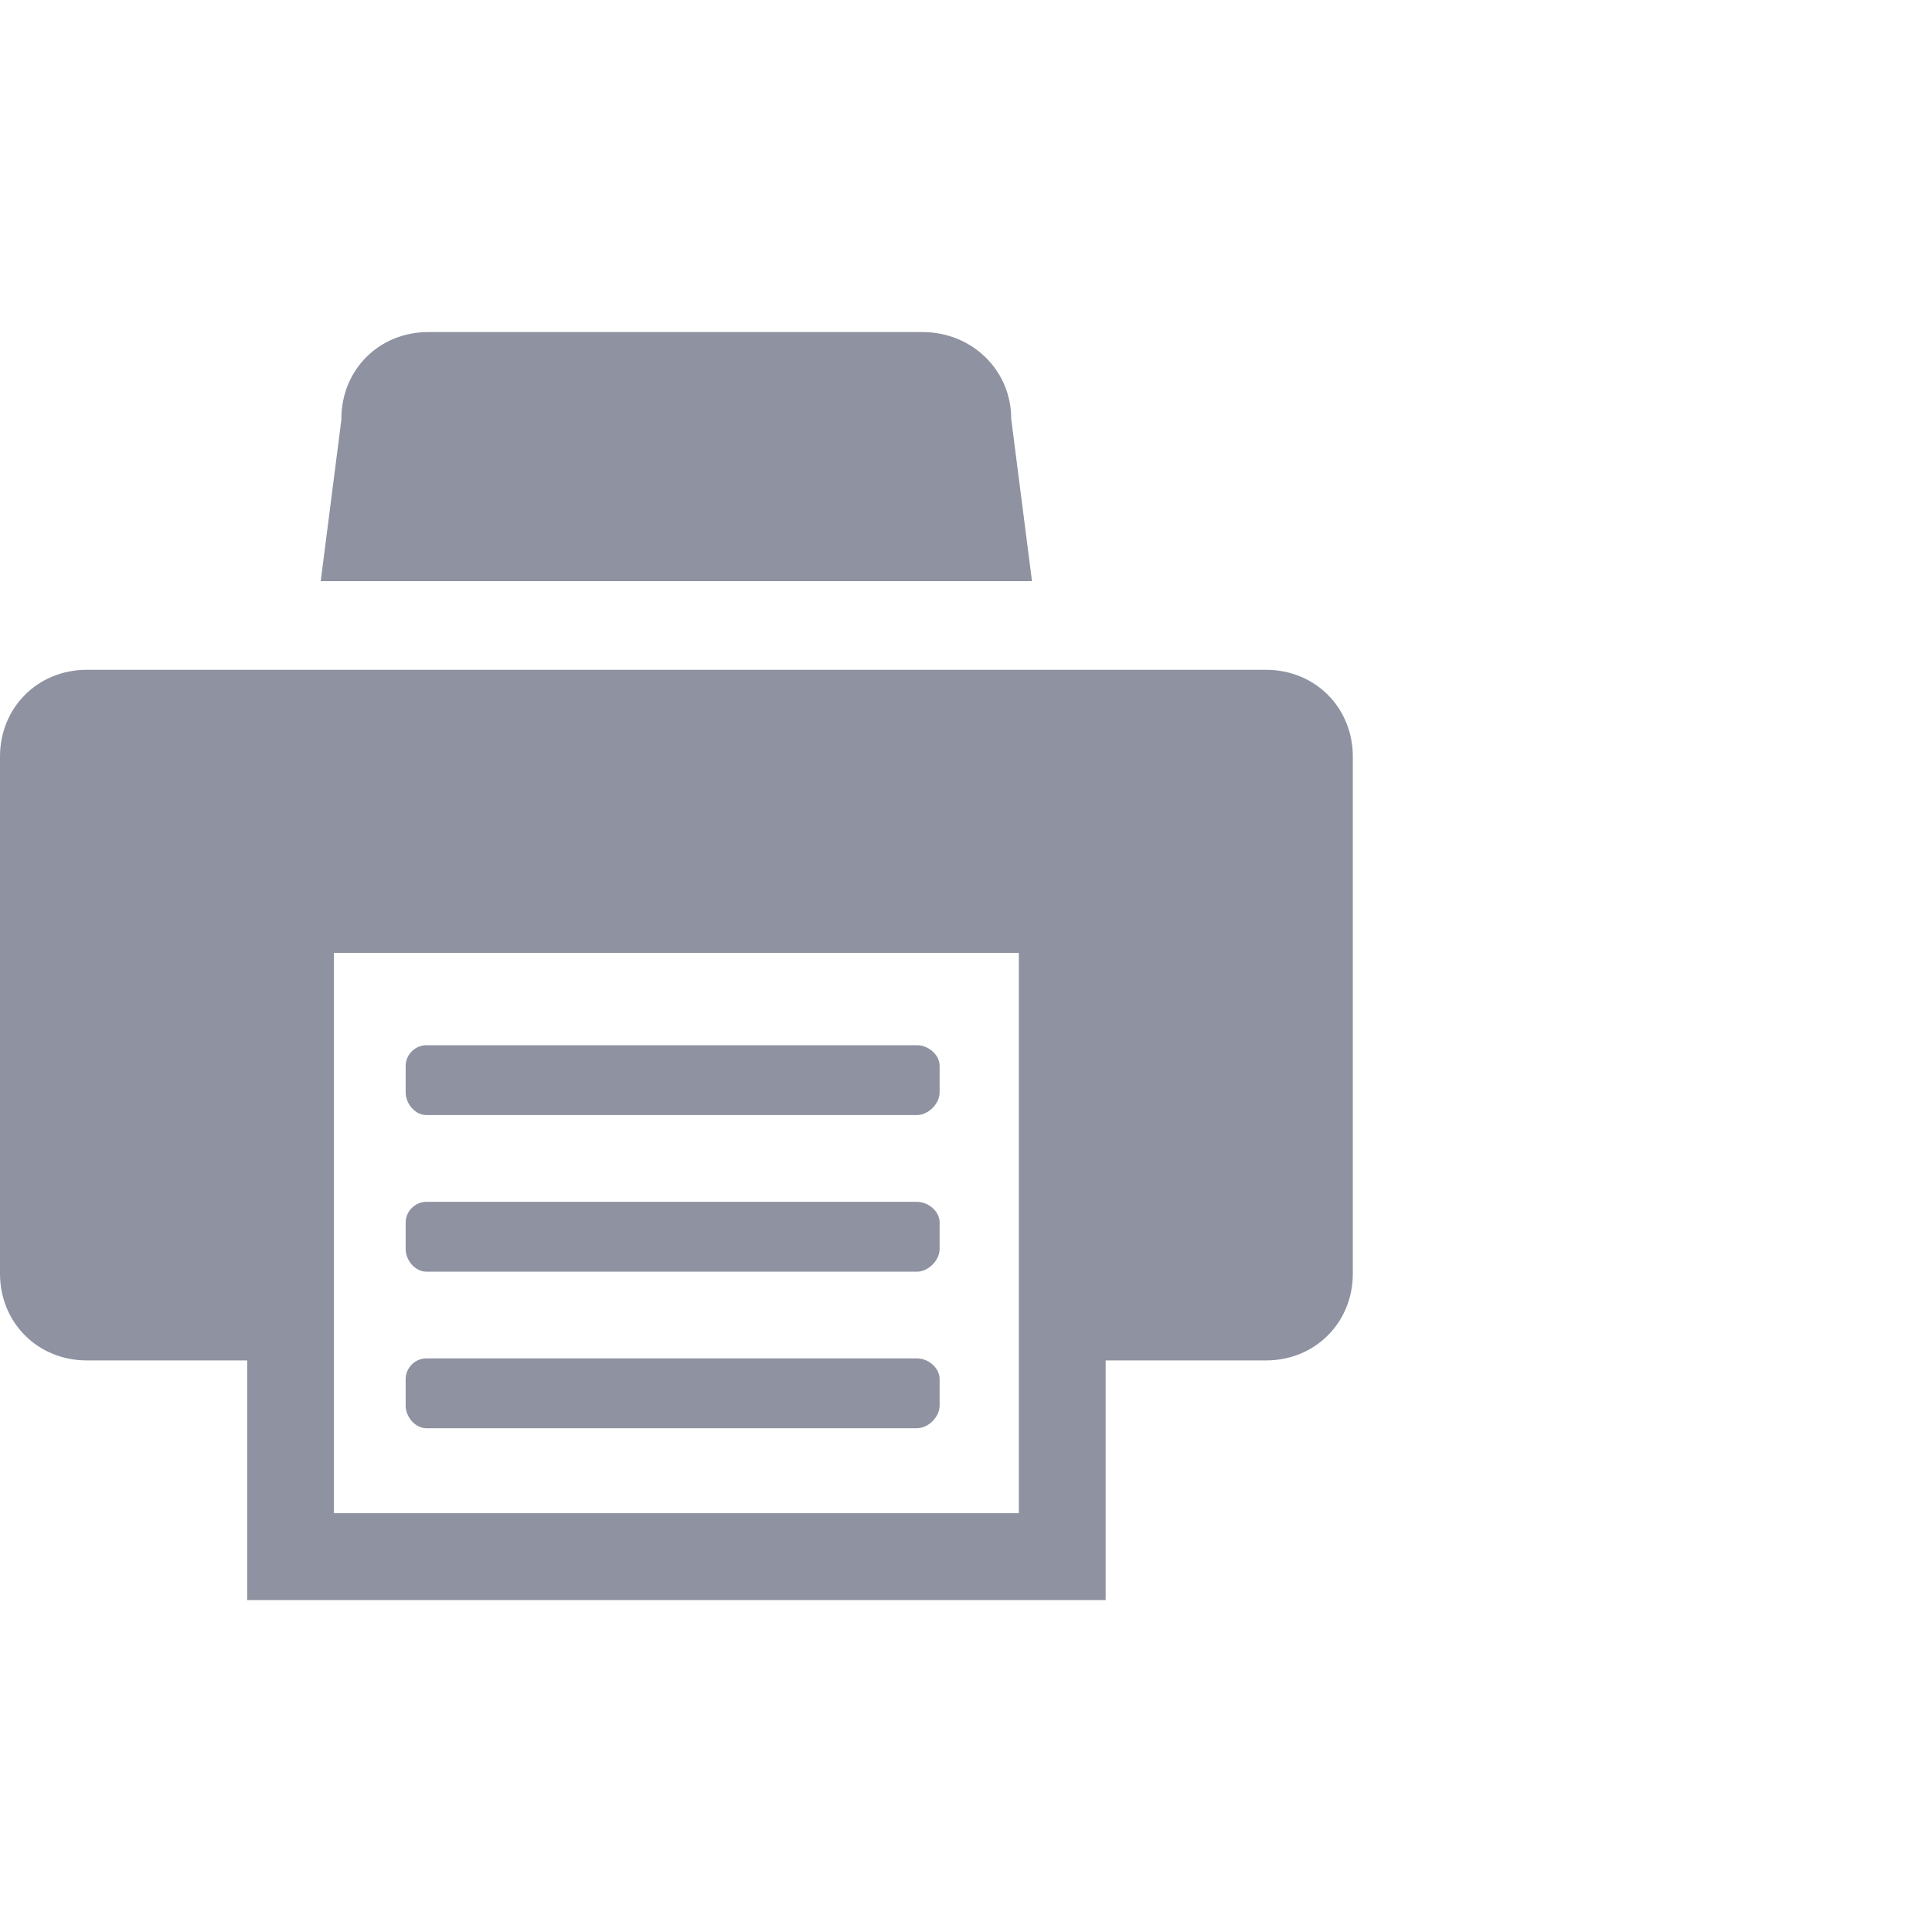
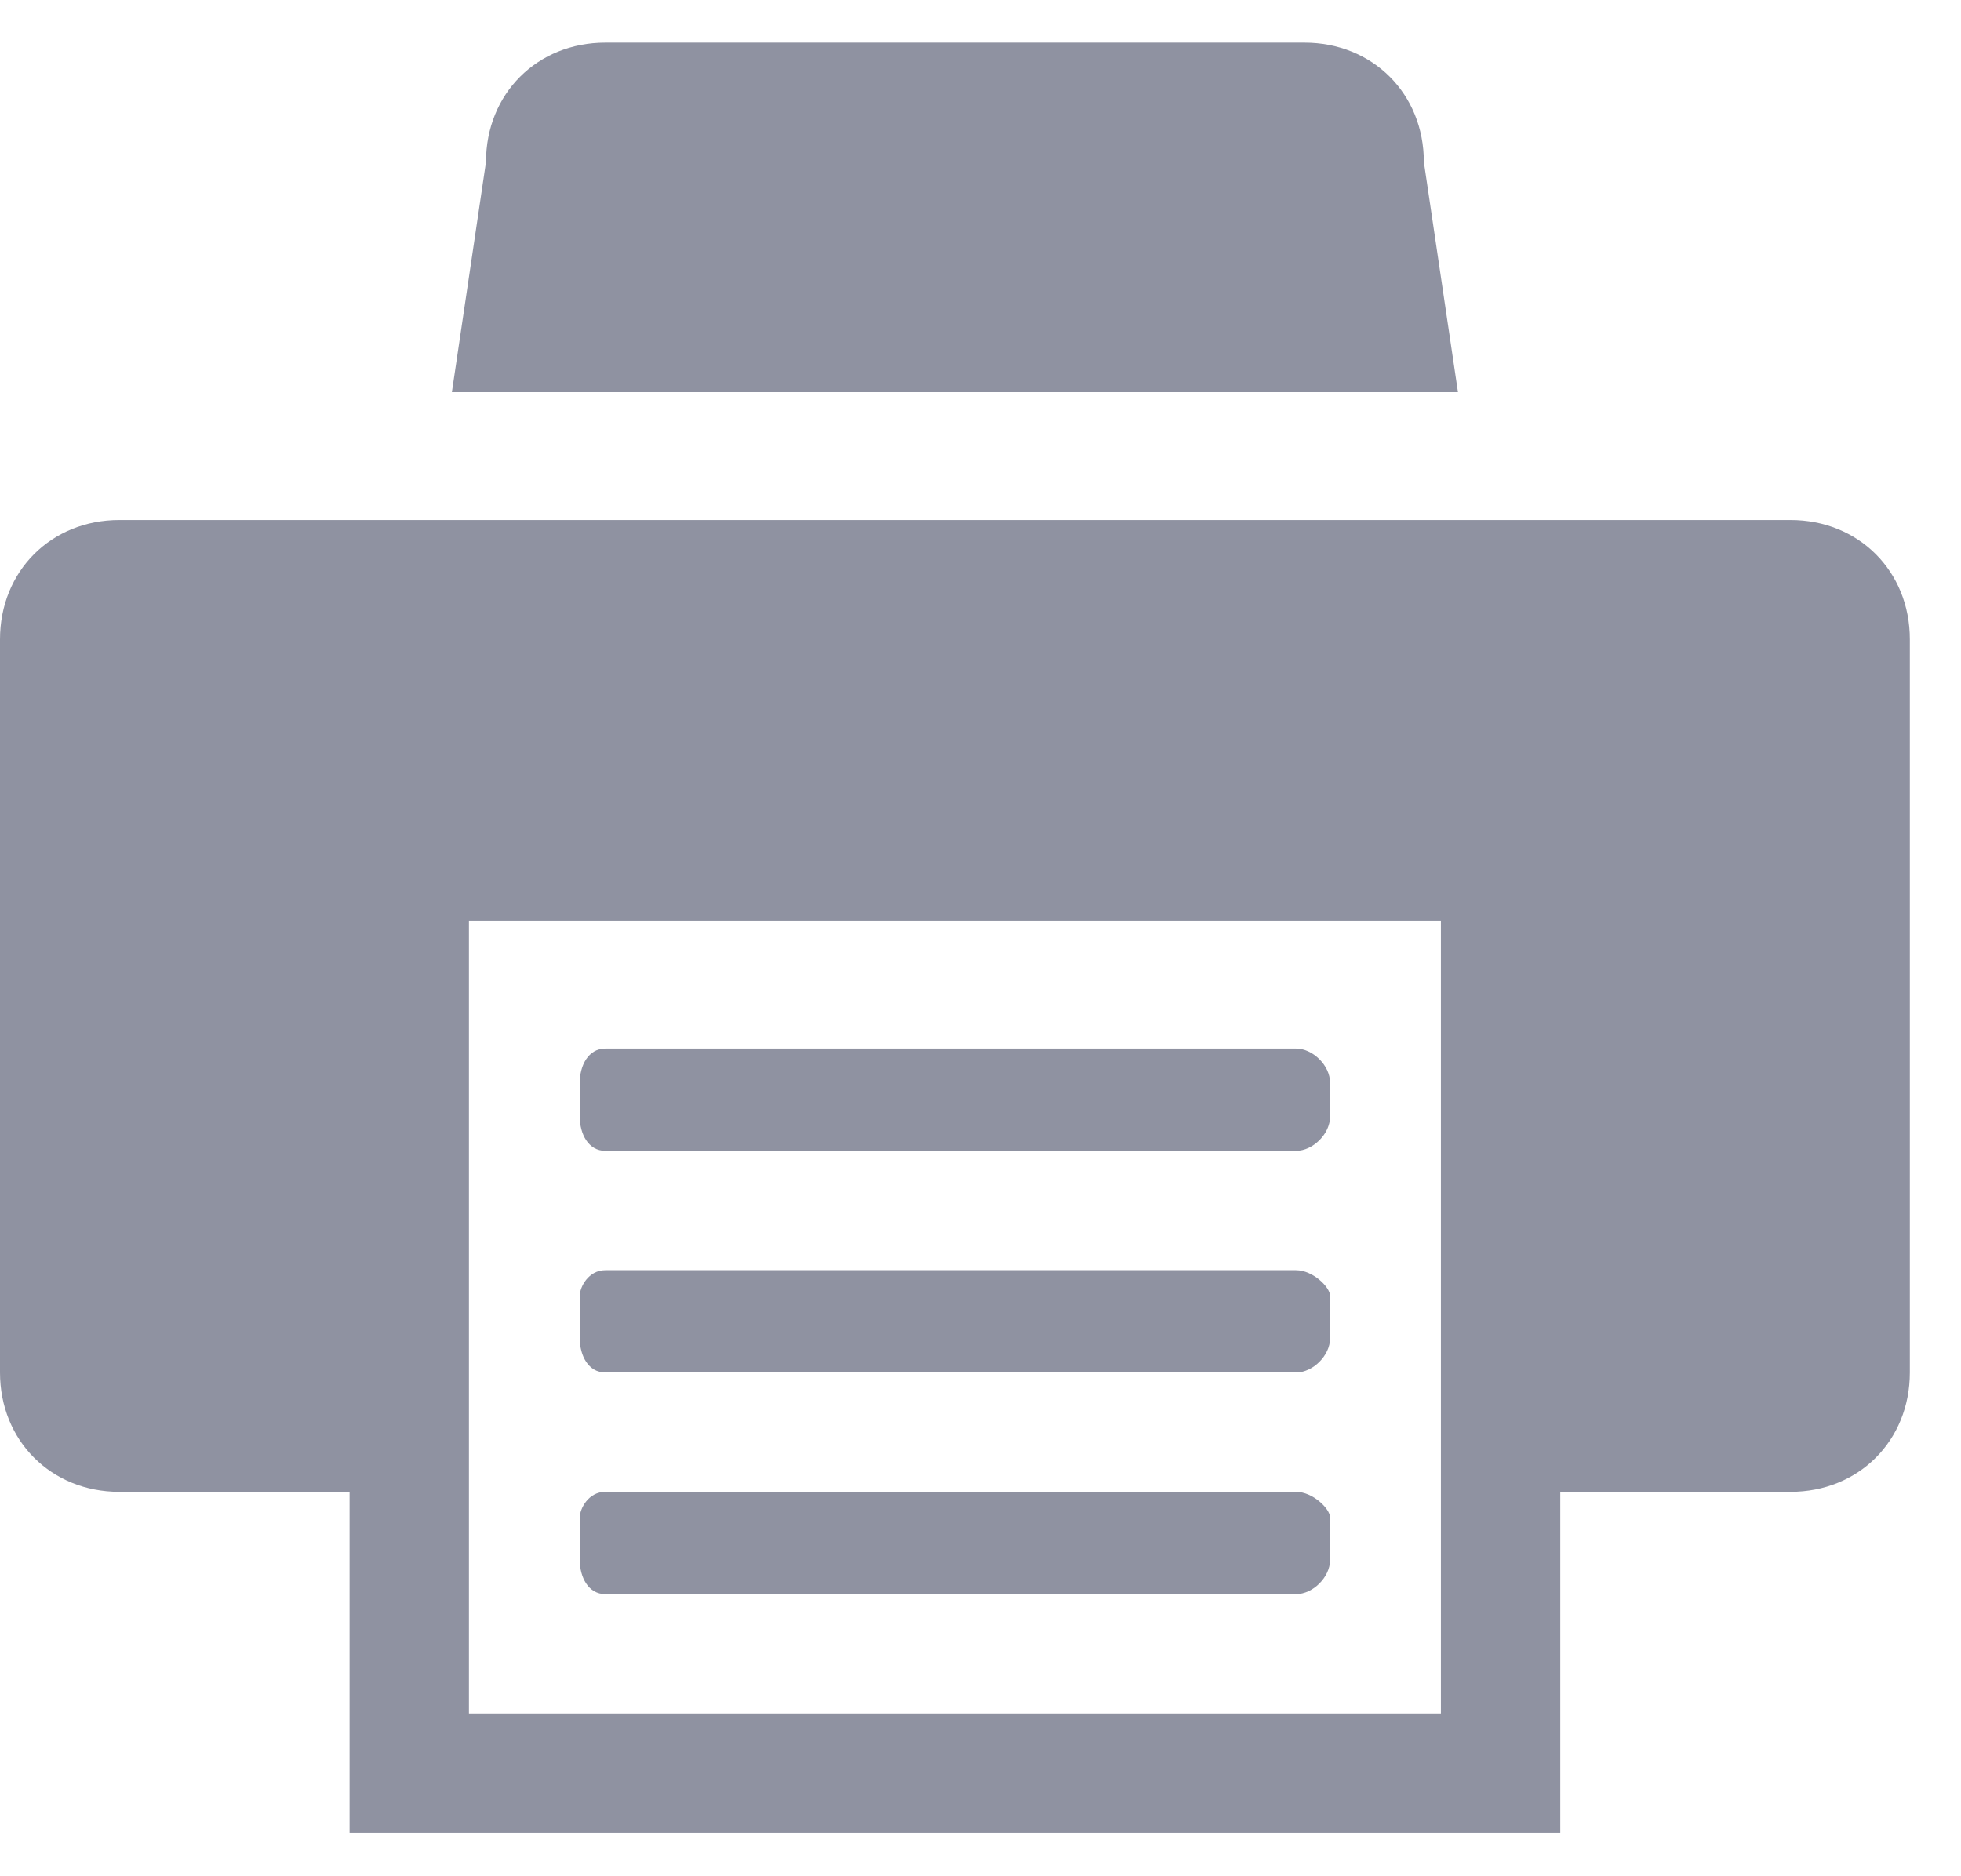
- <svg xmlns="http://www.w3.org/2000/svg" fill="#8F92A1" width="800px" height="800px" viewBox="0 0 32 32" version="1.1">
-   <path d="M5.656 6.938l-0.344 2.688h11.781l-0.344-2.688c0-0.813-0.656-1.438-1.469-1.438h-8.188c-0.813 0-1.438 0.625-1.438 1.438zM1.438 11.094h19.531c0.813 0 1.438 0.625 1.438 1.438v8.563c0 0.813-0.625 1.438-1.438 1.438h-2.656v3.969h-14.219v-3.969h-2.656c-0.813 0-1.438-0.625-1.438-1.438v-8.563c0-0.813 0.625-1.438 1.438-1.438zM16.875 25.063v-9.281h-11.344v9.281h11.344zM15.188 18.469h-8.125c-0.188 0-0.344-0.188-0.344-0.375v-0.438c0-0.188 0.156-0.344 0.344-0.344h8.125c0.188 0 0.375 0.156 0.375 0.344v0.438c0 0.188-0.188 0.375-0.375 0.375zM15.188 21.063h-8.125c-0.188 0-0.344-0.188-0.344-0.375v-0.438c0-0.188 0.156-0.344 0.344-0.344h8.125c0.188 0 0.375 0.156 0.375 0.344v0.438c0 0.188-0.188 0.375-0.375 0.375zM15.188 23.656h-8.125c-0.188 0-0.344-0.188-0.344-0.375v-0.438c0-0.188 0.156-0.344 0.344-0.344h8.125c0.188 0 0.375 0.156 0.375 0.344v0.438c0 0.188-0.188 0.375-0.375 0.375z" />
+ <svg xmlns="http://www.w3.org/2000/svg" version="1.2" viewBox="0 0 23 22" width="23" height="22">
+   <style>
+ 		.s0 { fill: #8f92a1 } 
+ 	</style>
+   <path id="Layer" fill-rule="evenodd" class="s0" d="m7.1 0.5h8.2c0.8 0 1.4 0.6 1.4 1.4l0.4 2.7h-11.8l0.4-2.7c0-0.8 0.6-1.4 1.4-1.4zm-5.7 5.6h19.6c0.8 0 1.4 0.6 1.4 1.4v8.6c0 0.8-0.6 1.4-1.4 1.4h-2.7v4h-14.2v-4h-2.7c-0.8 0-1.4-0.6-1.4-1.4v-8.6c0-0.8 0.6-1.4 1.4-1.4zm15.5 14v-9.3h-11.4v9.3zm-1.7-6.6h-8.1c-0.2 0-0.3-0.2-0.3-0.4v-0.4c0-0.2 0.1-0.4 0.3-0.4h8.1c0.2 0 0.4 0.2 0.4 0.4v0.4c0 0.2-0.2 0.4-0.4 0.4zm0 2.6h-8.1c-0.2 0-0.3-0.2-0.3-0.4v-0.5c0-0.1 0.1-0.3 0.3-0.3h8.1c0.2 0 0.4 0.2 0.4 0.3v0.5c0 0.2-0.2 0.4-0.4 0.4zm0 2.6h-8.1c-0.2 0-0.3-0.2-0.3-0.4v-0.5c0-0.1 0.1-0.3 0.3-0.3h8.1c0.2 0 0.4 0.2 0.4 0.3v0.5c0 0.2-0.2 0.4-0.4 0.4z" />
</svg>
